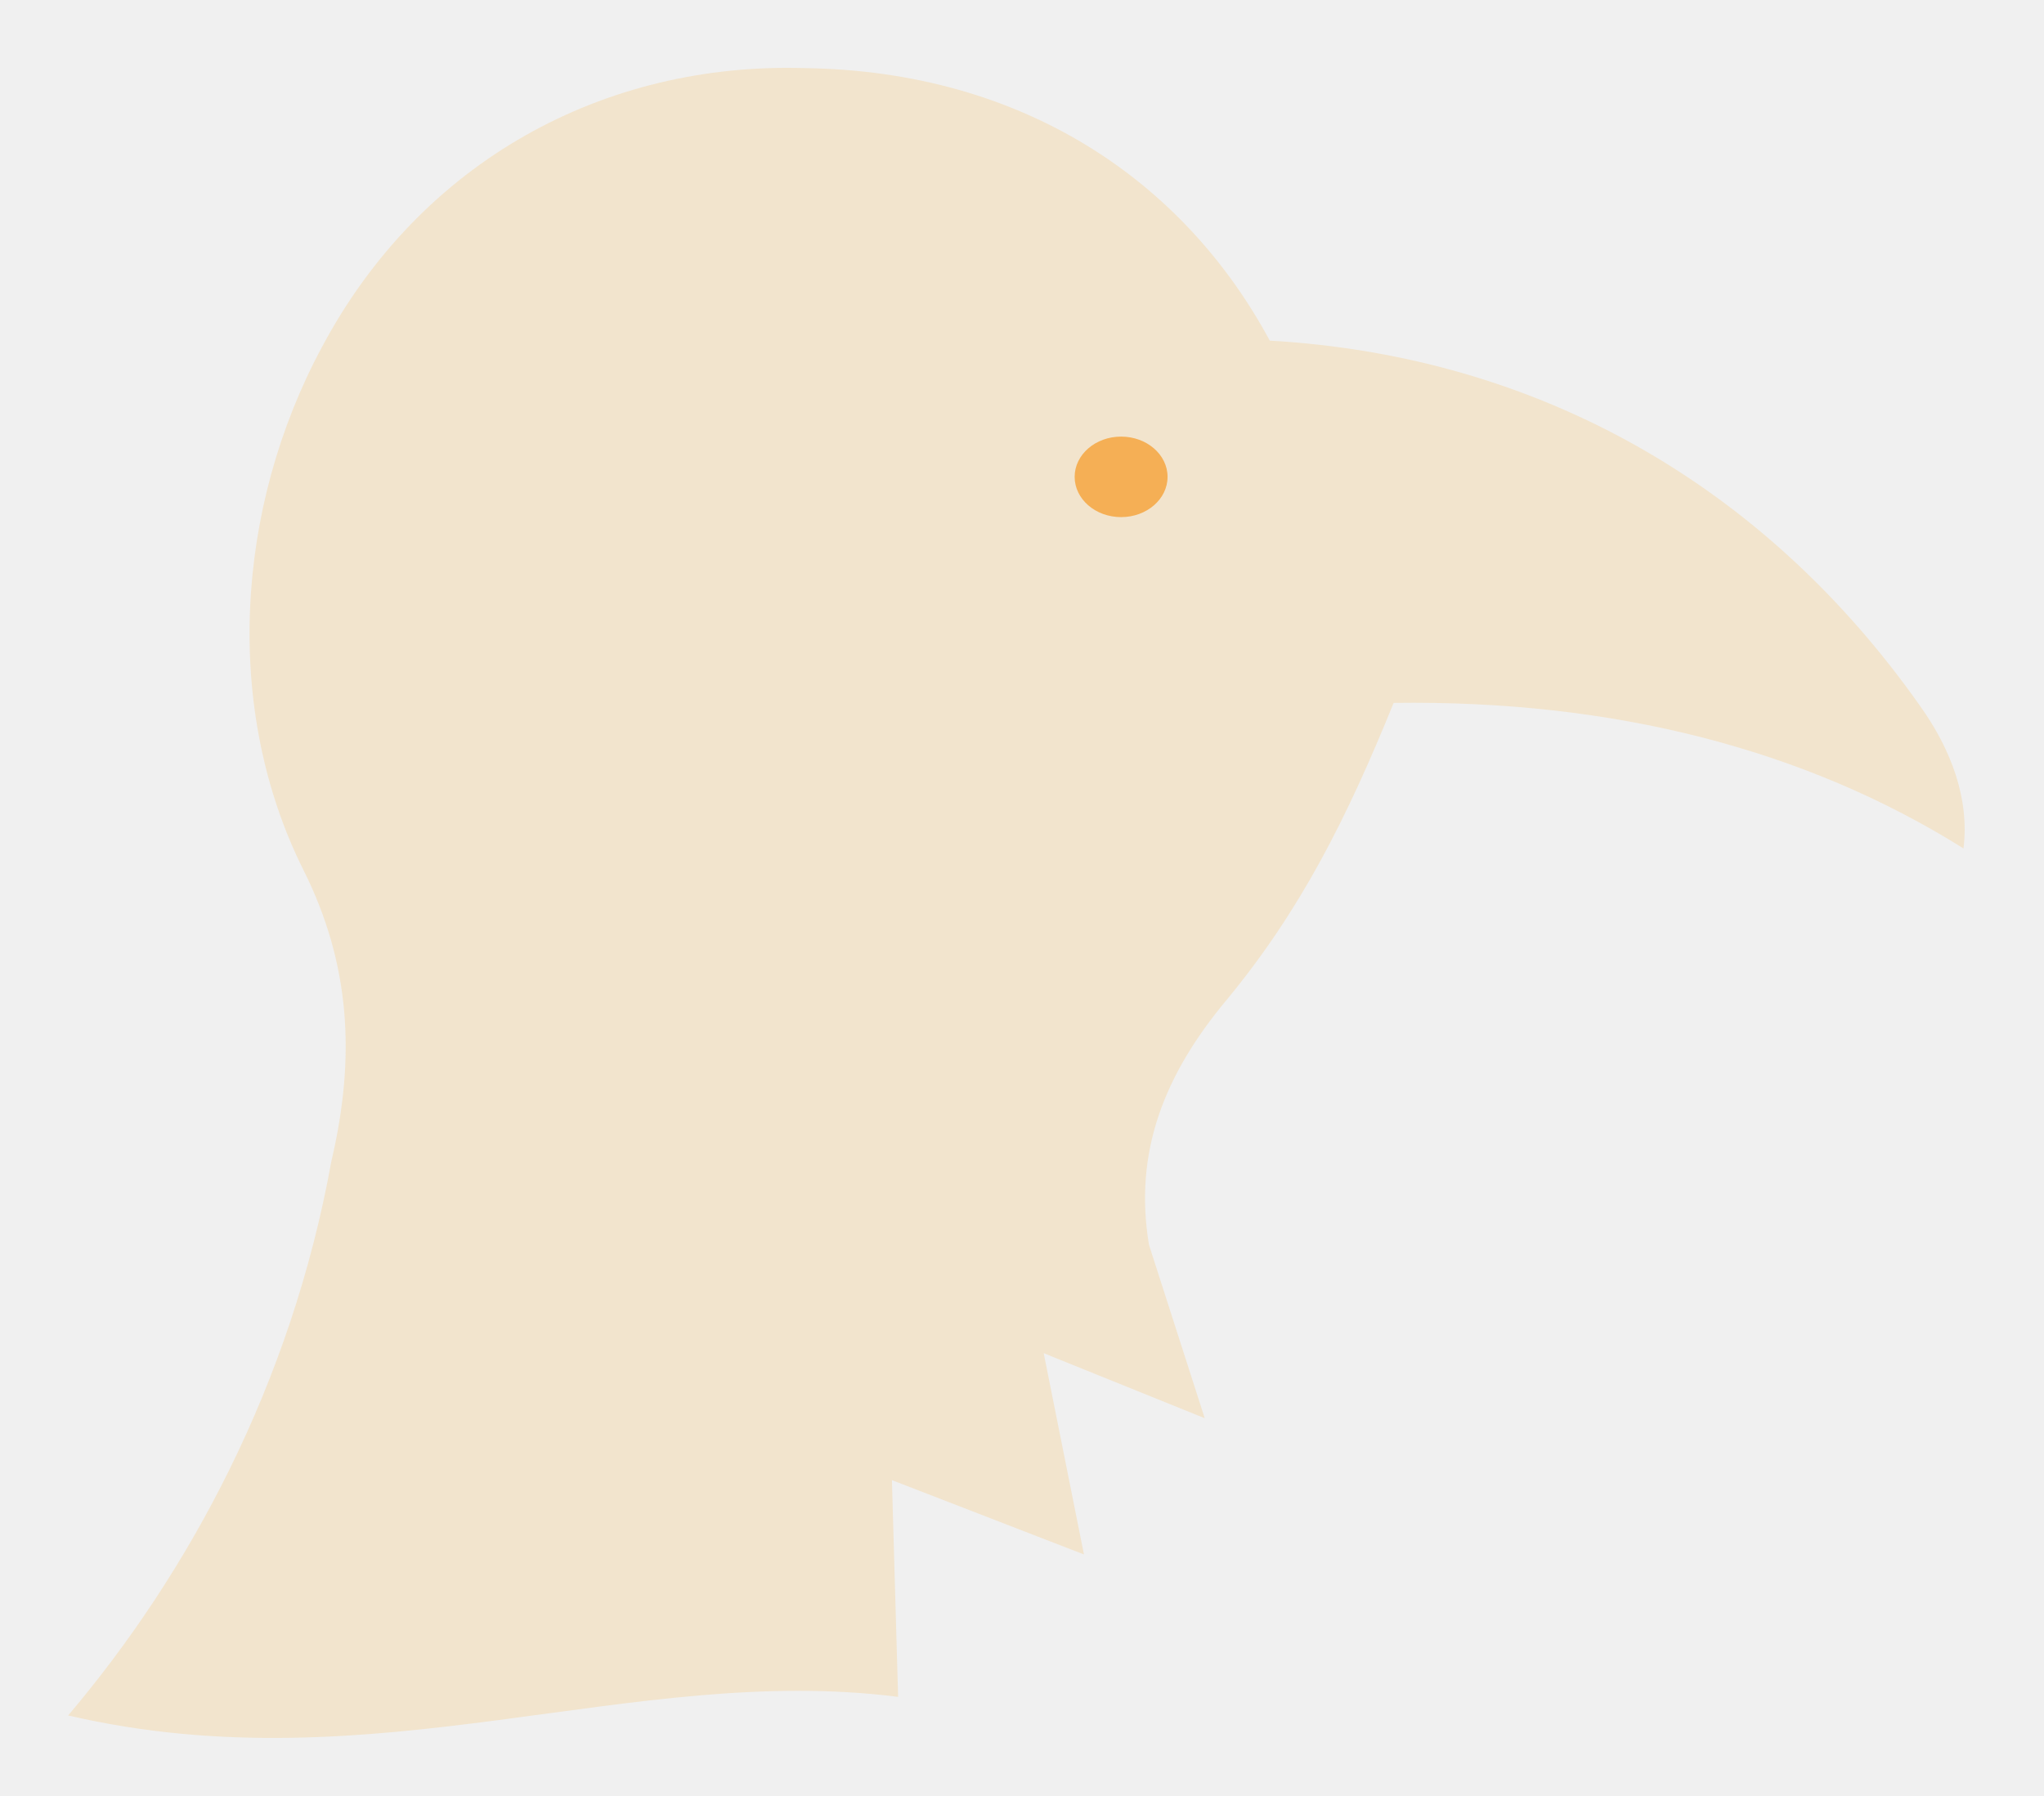
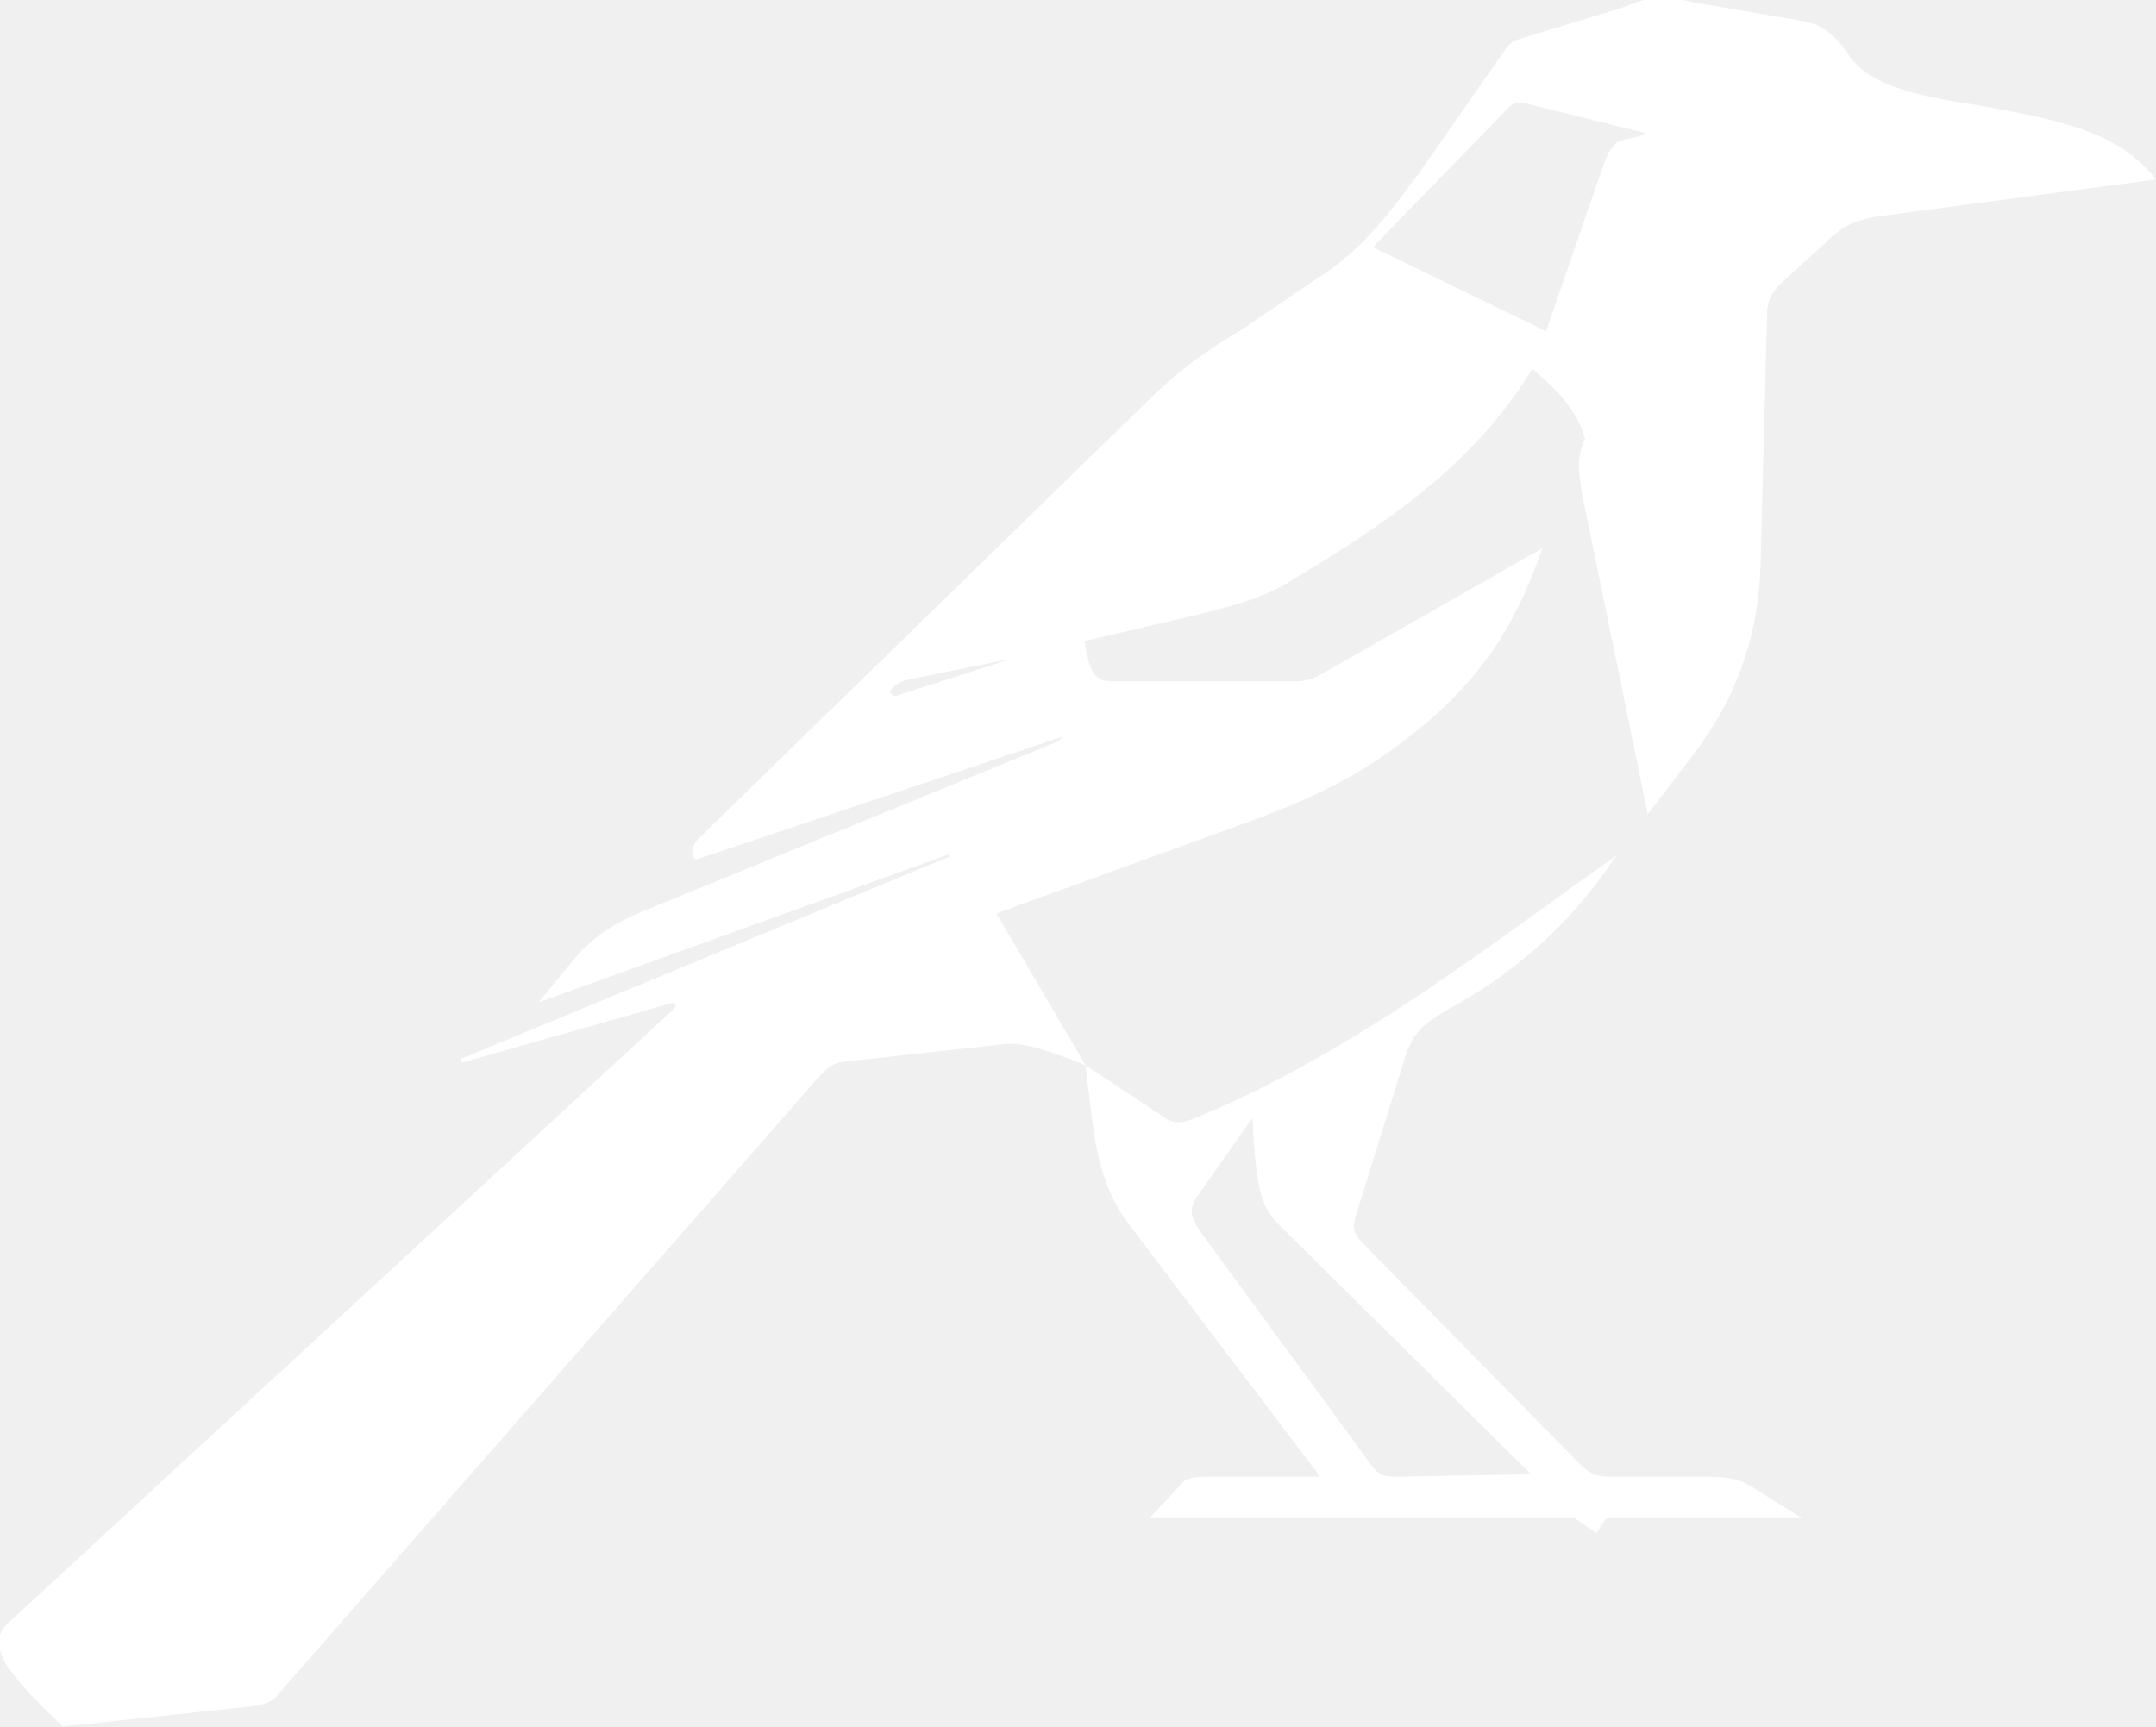
- <svg xmlns="http://www.w3.org/2000/svg" width="660" height="580" viewBox="230 240 660 580" role="img" aria-labelledby="title">
-   <path fill="#F2E4CD" d="M252 794C291 748 324 687 337 615C345 581 343 551 328 521C302 469 306 404 334 352C366 292 425 260 490 262C560 263 612 298 640 350C727 355 800 397 850 468C860 482 866 498 864 514C813 482 751 466 680 467C665 504 650 534 626 563C606 587 596 612 601 642L619 698L567 677L580 742L518 718L520 788C434 777 351 817 252 794Z" />
-   <ellipse cx="592" cy="394" rx="15" ry="13" fill="#F5AF55" />
+ <svg xmlns="http://www.w3.org/2000/svg" width="1718" height="1376" viewBox="0 0 1718 1376" role="img" aria-labelledby="title">
+   <g fill="#FFFFFF" fill-rule="evenodd">
+     <path d="M1310 0C1324-3 1337-1 1350 2L1438 17C1455 20 1465 32 1474 45C1491 69 1530 77 1577 84C1643 96 1688 105 1718 143L1500 172C1476 175 1466 182 1453 195L1420 225C1410 235 1408 241 1408 253L1403 445C1402 514 1379 565 1342 611L1313 649L1264 410C1257 378 1256 364 1263 350C1257 327 1241 311 1221 294C1180 361 1122 407 1035 459C1008 477 985 482 954 490L864 511C869 539 873 543 887 543H1033C1046 543 1053 537 1064 531L1229 437C1208 498 1180 542 1127 584C1085 618 1047 635 1006 651L794 728L865 849C835 837 816 831 802 832L674 846C664 847 659 851 651 860L222 1350C217 1357 211 1358 201 1360L50 1376C34 1361 19 1346 8 1331C-2 1318-4 1304 5 1295L536 805C542 799 536 798 530 801L368 847L367 844L756 683V681L429 799L457 765C473 746 489 736 513 726L843 591L847 587L555 685C549 683 552 674 555 670L911 323C936 298 957 282 989 263L1057 217C1086 197 1104 174 1130 139L1197 43C1202 36 1204 33 1211 31L1290 7C1298 4 1303 2 1310 0Z       M1094 197L1199 89C1205 82 1208 80 1218 83L1311 106C1304 112 1292 108 1285 117C1280 123 1277 134 1273 145L1232 264Z       M709 552C711 547 716 544 722 542L806 525L713 555Z" />
+     <path d="M865 849L927 890C937 897 943 895 955 890C1085 836 1199 744 1288 682C1256 730 1214 772 1153 805C1132 817 1124 826 1118 848L1081 967C1077 980 1078 983 1089 994L1255 1163C1268 1177 1273 1177 1288 1177H1363C1386 1177 1393 1183 1407 1192L1436 1210H1280L1272 1222L1255 1210H916L943 1181C948 1177 954 1177 962 1177H1052L902 979C881 953 874 923 870 891Z       M998 891L953 955C948 963 948 969 956 981L1093 1168C1099 1176 1103 1177 1113 1177L1220 1175L1021 978C1005 963 1001 950 998 891Z" />
+   </g>
</svg>
